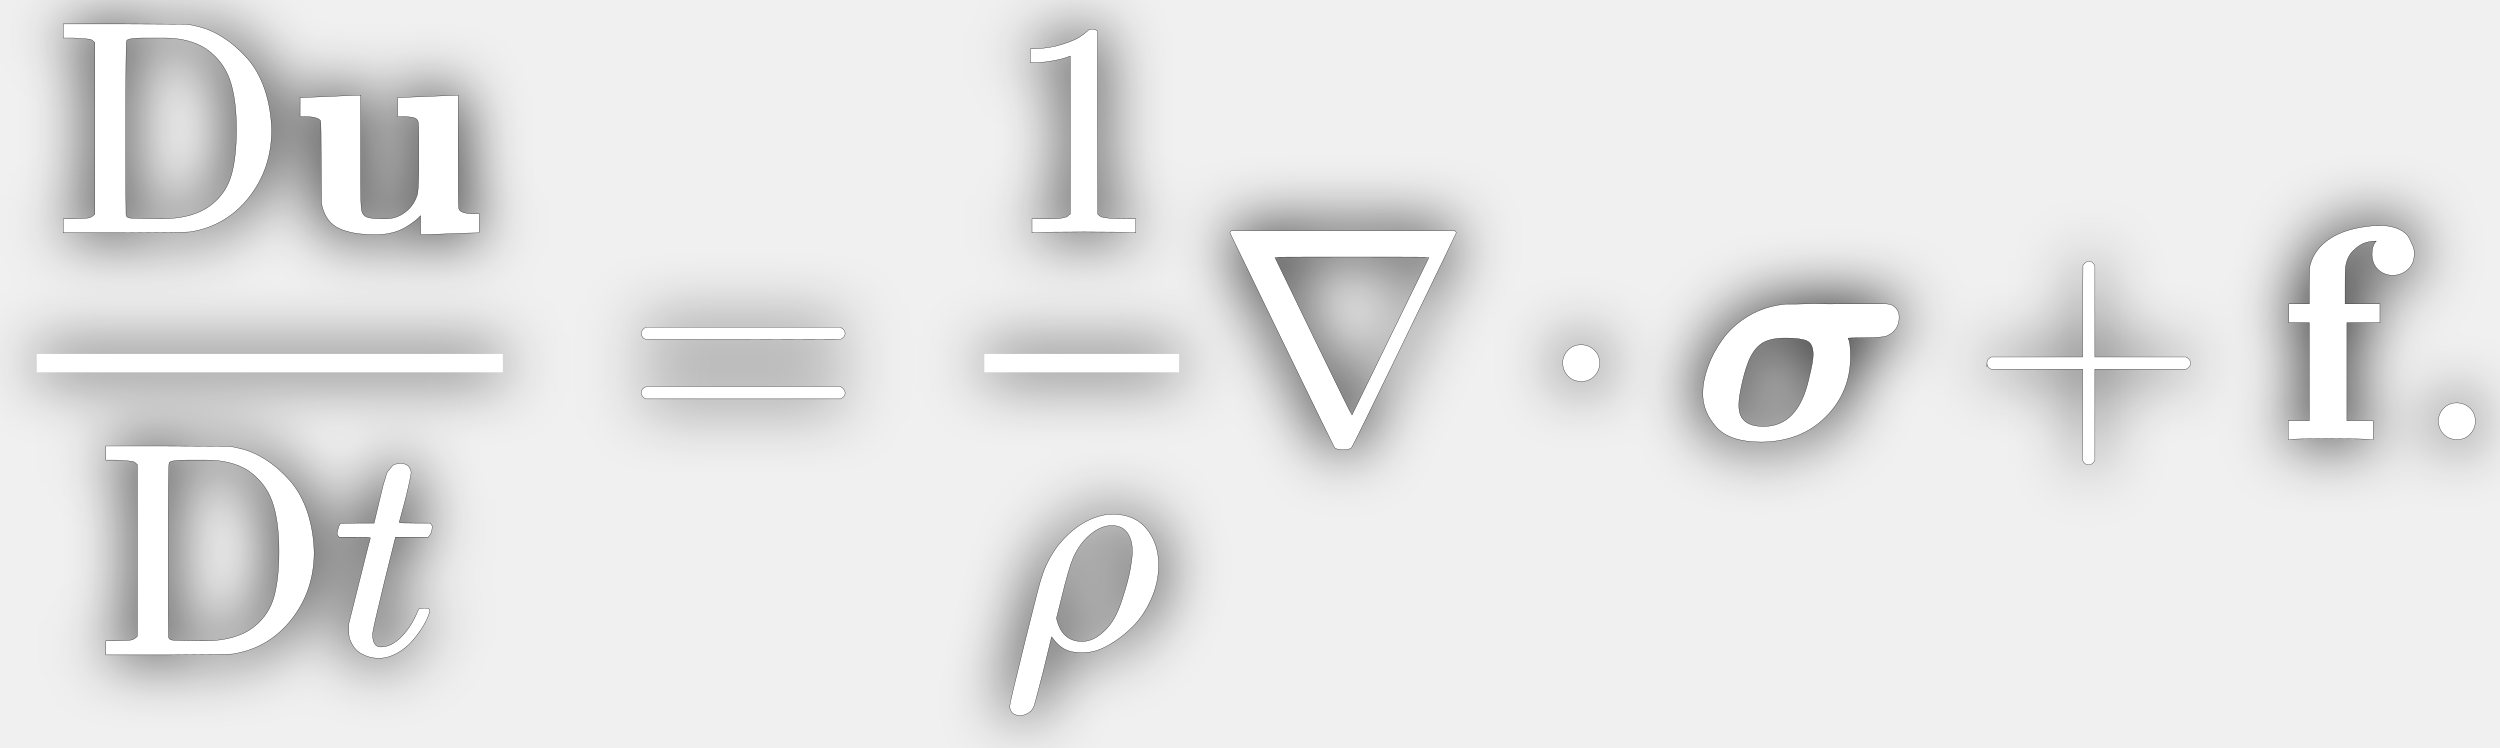
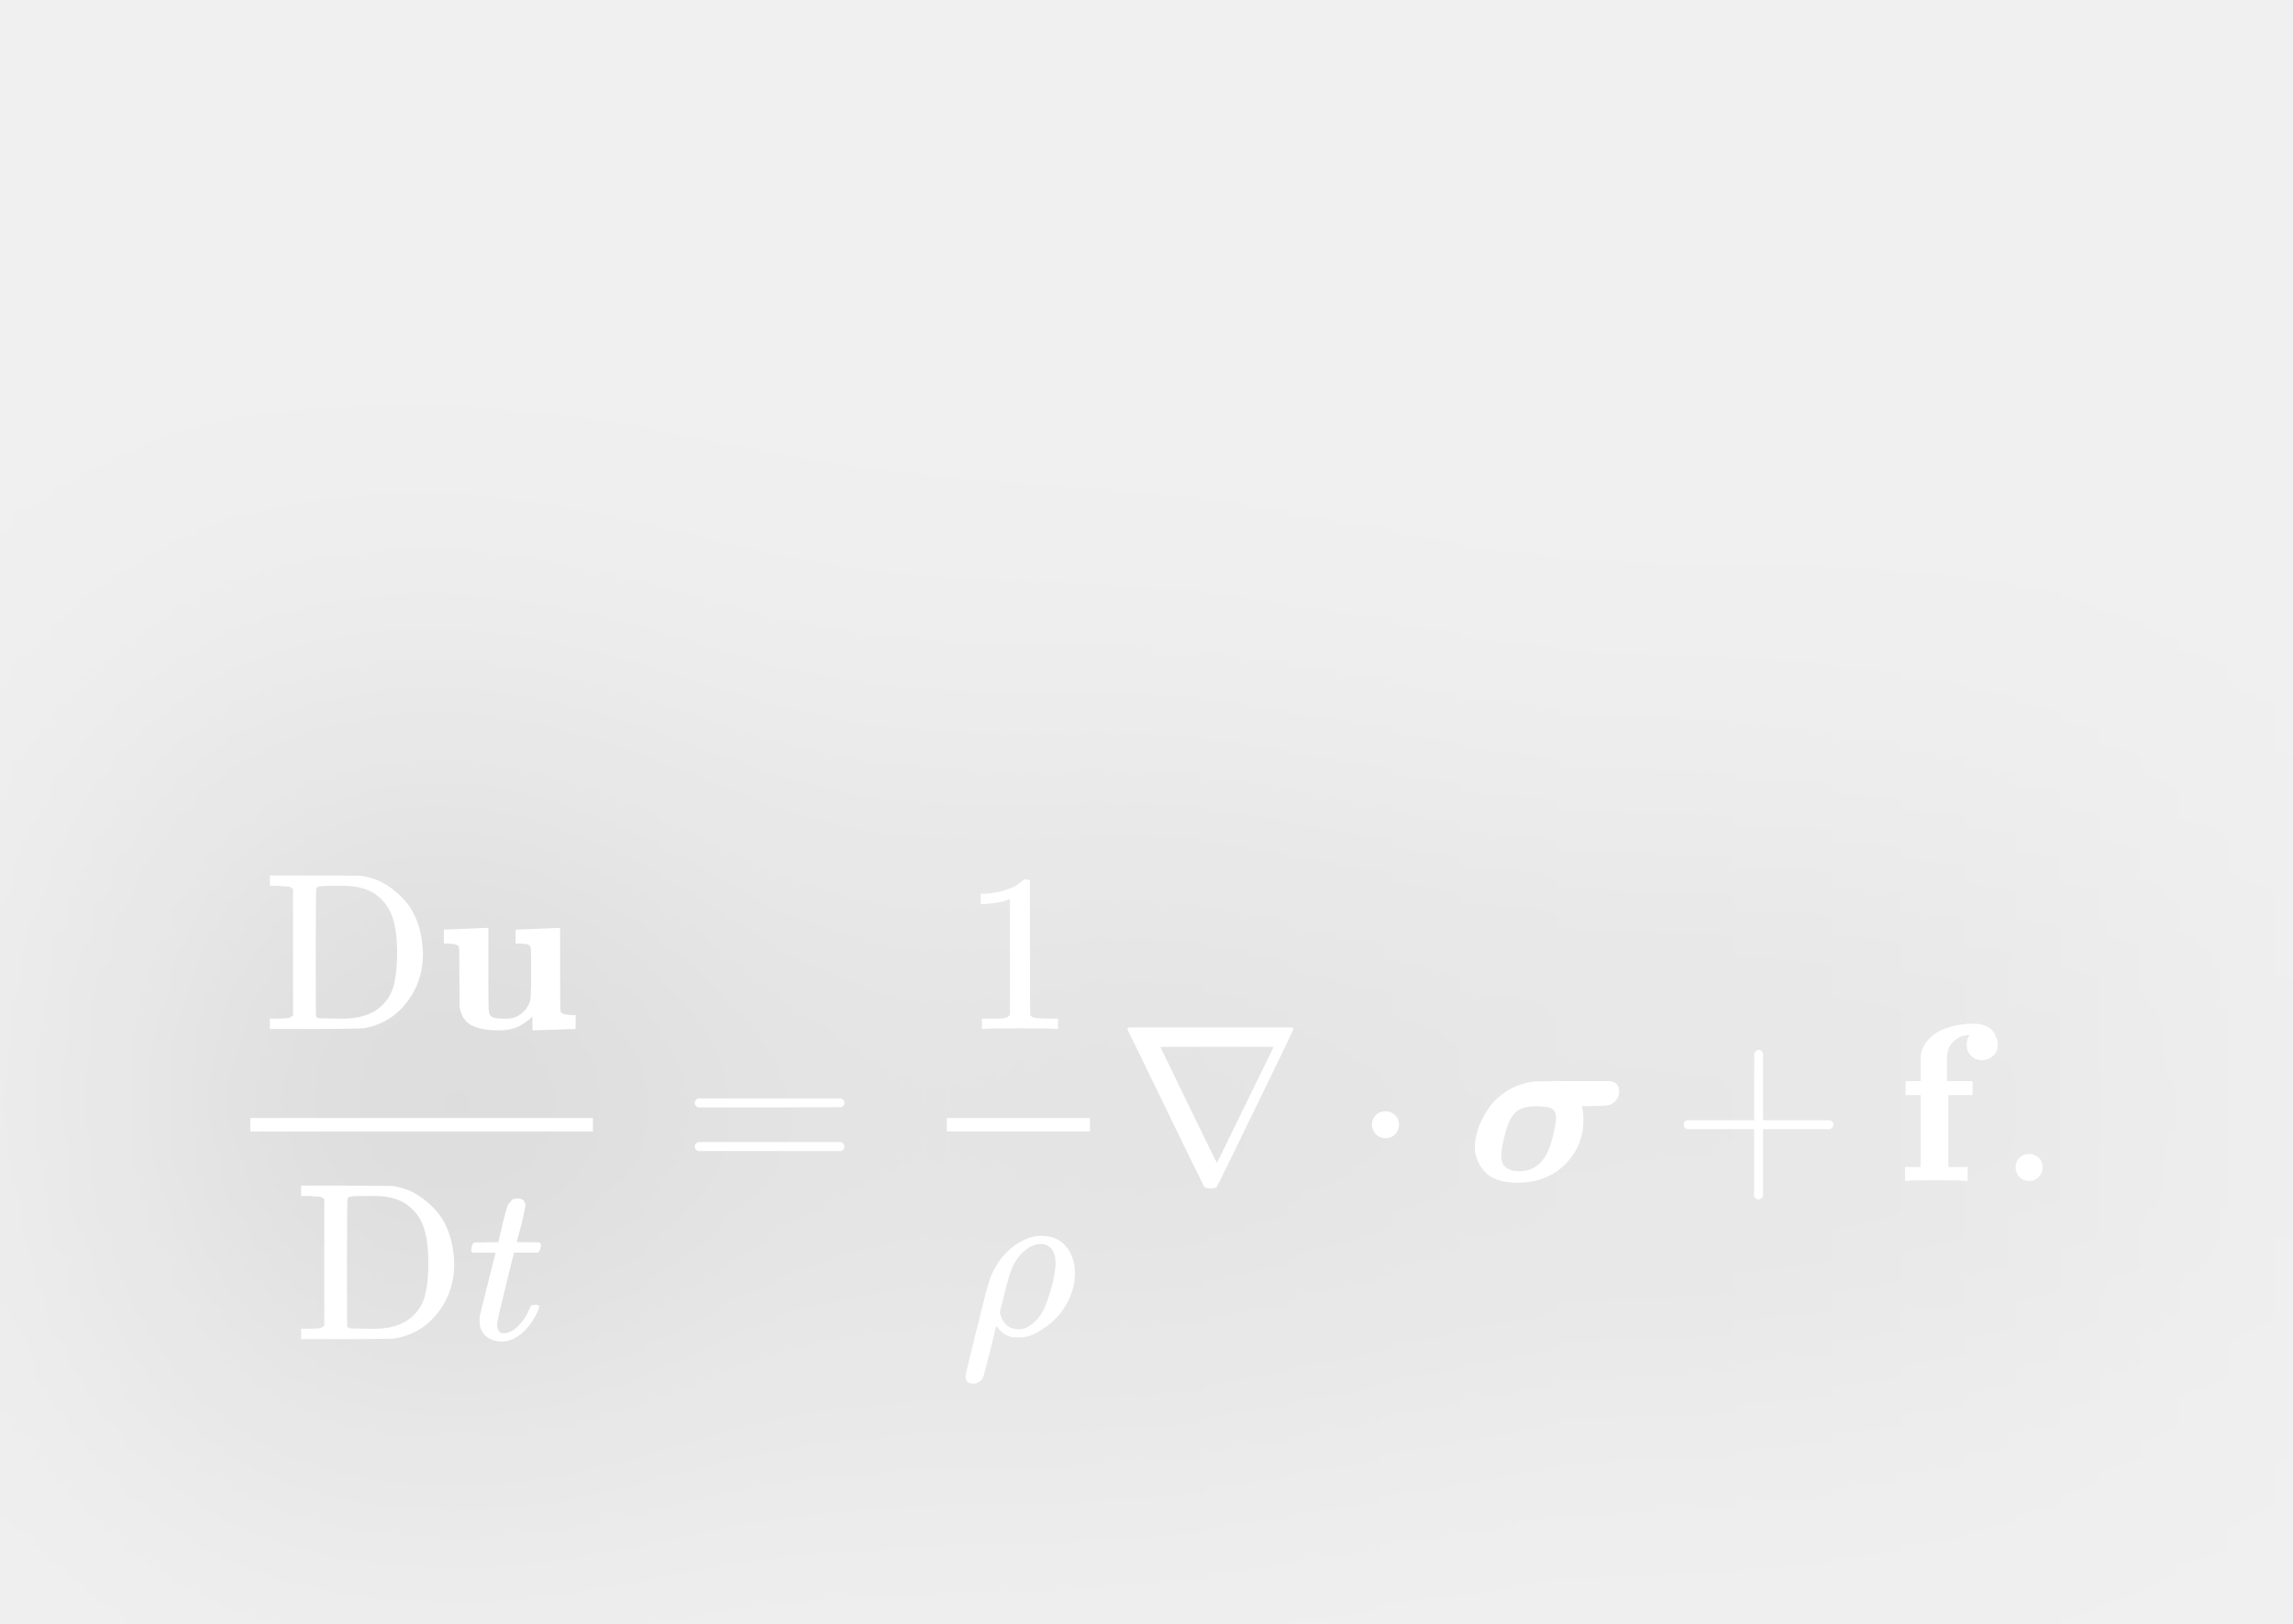
- <svg xmlns="http://www.w3.org/2000/svg" xmlns:xlink="http://www.w3.org/1999/xlink" width="18.984ex" height="5.676ex" style="vertical-align: -2.338ex;" viewBox="0 -1437.2 8173.4 2443.8" role="img" focusable="false" aria-labelledby="MathJax-SVG-1-Title">
-   <defs aria-hidden="true">
-     <path stroke-width="1" id="E1-MJMAIN-44" d="M130 622Q123 629 119 631T103 634T60 637H27V683H228Q399 682 419 682T461 676Q504 667 546 641T626 573T685 470T708 336Q708 210 634 116T442 3Q429 1 228 0H27V46H60Q102 47 111 49T130 61V622ZM593 338Q593 439 571 501T493 602Q439 637 355 637H322H294Q238 637 234 628Q231 624 231 344Q231 62 232 59Q233 49 248 48T339 46H350Q456 46 515 95Q561 133 577 191T593 338Z" />
-     <path stroke-width="1" id="E1-MJMAINB-75" d="M40 442L134 446Q228 450 229 450H235V273V165Q235 90 238 74T254 52Q268 46 304 46H319Q352 46 380 67T419 121L420 123Q424 135 425 199Q425 201 425 207Q425 233 425 249V316Q425 354 423 363T410 376Q396 380 369 380H356V442L554 450V267Q554 84 556 79Q561 62 610 62H623V31Q623 0 622 0Q603 0 527 -3T432 -6Q431 -6 431 25V56L420 45Q373 6 332 -1Q313 -6 281 -6Q208 -6 165 14T109 87L107 98L106 230Q106 358 104 366Q96 380 50 380H37V442H40Z" />
-     <path stroke-width="1" id="E1-MJMATHI-74" d="M26 385Q19 392 19 395Q19 399 22 411T27 425Q29 430 36 430T87 431H140L159 511Q162 522 166 540T173 566T179 586T187 603T197 615T211 624T229 626Q247 625 254 615T261 596Q261 589 252 549T232 470L222 433Q222 431 272 431H323Q330 424 330 420Q330 398 317 385H210L174 240Q135 80 135 68Q135 26 162 26Q197 26 230 60T283 144Q285 150 288 151T303 153H307Q322 153 322 145Q322 142 319 133Q314 117 301 95T267 48T216 6T155 -11Q125 -11 98 4T59 56Q57 64 57 83V101L92 241Q127 382 128 383Q128 385 77 385H26Z" />
-     <path stroke-width="1" id="E1-MJMAIN-3D" d="M56 347Q56 360 70 367H707Q722 359 722 347Q722 336 708 328L390 327H72Q56 332 56 347ZM56 153Q56 168 72 173H708Q722 163 722 153Q722 140 707 133H70Q56 140 56 153Z" />
-     <path stroke-width="1" id="E1-MJMAIN-31" d="M213 578L200 573Q186 568 160 563T102 556H83V602H102Q149 604 189 617T245 641T273 663Q275 666 285 666Q294 666 302 660V361L303 61Q310 54 315 52T339 48T401 46H427V0H416Q395 3 257 3Q121 3 100 0H88V46H114Q136 46 152 46T177 47T193 50T201 52T207 57T213 61V578Z" />
-     <path stroke-width="1" id="E1-MJMATHI-3C1" d="M58 -216Q25 -216 23 -186Q23 -176 73 26T127 234Q143 289 182 341Q252 427 341 441Q343 441 349 441T359 442Q432 442 471 394T510 276Q510 219 486 165T425 74T345 13T266 -10H255H248Q197 -10 165 35L160 41L133 -71Q108 -168 104 -181T92 -202Q76 -216 58 -216ZM424 322Q424 359 407 382T357 405Q322 405 287 376T231 300Q217 269 193 170L176 102Q193 26 260 26Q298 26 334 62Q367 92 389 158T418 266T424 322Z" />
-     <path stroke-width="1" id="E1-MJMAIN-2207" d="M46 676Q46 679 51 683H781Q786 679 786 676Q786 674 617 326T444 -26Q439 -33 416 -33T388 -26Q385 -22 216 326T46 676ZM697 596Q697 597 445 597T193 596Q195 591 319 336T445 80L697 596Z" />
-     <path stroke-width="1" id="E1-MJMAIN-22C5" d="M78 250Q78 274 95 292T138 310Q162 310 180 294T199 251Q199 226 182 208T139 190T96 207T78 250Z" />
-     <path stroke-width="1" id="E1-MJMATHBI-3C3" d="M35 151Q35 190 51 236T99 327T184 404T306 443Q307 443 316 443T342 443T378 444T425 444T476 444Q606 444 626 444T655 439Q677 426 677 400Q677 358 639 340Q625 333 563 333Q510 333 510 331Q518 319 518 272Q518 155 437 74T226 -8Q123 -8 79 41T35 151ZM396 278Q396 314 375 323T305 332Q249 332 222 310T180 243Q171 219 162 178T153 116V110Q153 43 234 43Q347 43 382 199Q383 203 383 204Q396 255 396 278Z" />
-     <path stroke-width="1" id="E1-MJMAIN-2B" d="M56 237T56 250T70 270H369V420L370 570Q380 583 389 583Q402 583 409 568V270H707Q722 262 722 250T707 230H409V-68Q401 -82 391 -82H389H387Q375 -82 369 -68V230H70Q56 237 56 250Z" />
-     <path stroke-width="1" id="E1-MJMAINB-66" d="M308 0Q290 3 172 3Q58 3 49 0H40V62H109V382H42V444H109V503L110 562L112 572Q127 625 178 658T316 699Q318 699 330 699T348 700Q381 698 404 687T436 658T449 629T452 606Q452 576 432 557T383 537Q355 537 335 555T314 605Q314 635 328 649H325Q311 649 293 644T253 618T227 560Q226 555 226 498V444H340V382H232V62H318V0H308Z" />
-     <path stroke-width="1" id="E1-MJMAIN-2E" d="M78 60Q78 84 95 102T138 120Q162 120 180 104T199 61Q199 36 182 18T139 0T96 17T78 60Z" />
-     <filter style="color-interpolation-filters:sRGB;" id="filter32" x="-0.017" y="-0.106" width="1.033" height="1.211">
-       <feFlood result="flood" in="SourceGraphic" flood-opacity="1" flood-color="rgb(0,0,0)" id="feFlood31" />
-       <feGaussianBlur result="blur" in="SourceGraphic" stdDeviation="100" id="feGaussianBlur31" />
-       <feOffset result="offset" in="blur" dx="0" dy="0" id="feOffset31" />
-       <feComposite result="comp1" operator="in" in="flood" in2="offset" id="feComposite31" />
-       <feComposite result="comp2" operator="over" in="SourceGraphic" in2="comp1" id="feComposite32" />
+ <svg xmlns="http://www.w3.org/2000/svg" width="960" height="680" focusable="false" role="img" version="1.1" viewBox="0 0 960 680">
+   <defs>
+     <filter id="b" x="-.47" y="-1.696" width="1.939" height="4.393" style="color-interpolation-filters:sRGB">
+       <feFlood flood-color="rgb(0,0,0)" in="SourceGraphic" result="flood" />
+       <feGaussianBlur in="SourceGraphic" result="blur" stdDeviation="100" />
+       <feOffset dx="0" dy="0" in="blur" result="offset" />
+       <feComposite in="flood" in2="offset" operator="in" result="comp1" />
+       <feComposite in="SourceGraphic" in2="comp1" result="comp2" />
    </filter>
  </defs>
-   <g stroke="currentColor" fill="white" style="filter:url(#filter32)" stroke-width="0" transform="matrix(1 0 0 -1 0 0)" aria-hidden="true">
-     <g transform="translate(120,0)">
-       <rect stroke="none" width="1524" height="60" x="0" y="220" />
-       <g transform="translate(60,676)">
-         <use xlink:href="#E1-MJMAIN-44" x="0" y="0" />
-         <use xlink:href="#E1-MJMAINB-75" x="764" y="0" />
-       </g>
-       <g transform="translate(199,-704)">
-         <use xlink:href="#E1-MJMAIN-44" x="0" y="0" />
-         <use xlink:href="#E1-MJMATHI-74" x="764" y="0" />
-       </g>
-     </g>
-     <use xlink:href="#E1-MJMAIN-3D" x="2041" y="0" />
-     <g transform="translate(3098,0)">
-       <g transform="translate(120,0)">
-         <rect stroke="none" width="637" height="60" x="0" y="220" />
-         <use xlink:href="#E1-MJMAIN-31" x="68" y="676" />
-         <use xlink:href="#E1-MJMATHI-3C1" x="60" y="-686" />
-       </g>
-     </g>
-     <use xlink:href="#E1-MJMAIN-2207" x="3975" y="0" />
-     <use xlink:href="#E1-MJMAIN-22C5" x="5031" y="0" />
-     <use xlink:href="#E1-MJMATHBI-3C3" x="5532" y="0" />
-     <use xlink:href="#E1-MJMAIN-2B" x="6440" y="0" />
-     <use xlink:href="#E1-MJMAINB-66" x="7441" y="0" />
-     <use xlink:href="#E1-MJMAIN-2E" x="7894" y="0" />
-   </g>
+   <path d="m843.82 488.87q0-2.259 1.6-3.953 1.6-1.694 4.047-1.694 2.259 0 3.953 1.506 1.694 1.506 1.788 4.047 0 2.353-1.6 4.047-1.6 1.694-4.047 1.694t-4.047-1.6q-1.6-1.6-1.694-4.047zm-20.989 5.647q-1.694-0.282-12.8-0.282-10.73 0-11.577 0.282h-0.847v-5.835h6.494v-30.118h-6.306v-5.835h6.306v-5.553l0.094-5.553 0.188-0.941q1.412-4.988 6.212-8.094 4.8-3.106 12.988-3.859 0.188 0 1.318 0t1.694-0.094q3.106 0.188 5.271 1.224t3.012 2.729q0.847 1.694 1.224 2.729 0.376 1.035 0.282 2.165 0 2.824-1.882 4.612-1.882 1.788-4.612 1.882-2.635 0-4.518-1.694-1.882-1.694-1.976-4.706 0-2.824 1.318-4.141h-0.282q-1.318 0-3.012 0.471-1.694 0.471-3.765 2.447-2.071 1.976-2.447 5.459-0.094 0.471-0.094 5.835v5.082h10.73v5.835h-10.165v30.118h8.094v5.835zm-117.93-22.306t0-1.224 1.318-1.882h28.142v-14.118l0.094-14.118q0.941-1.224 1.788-1.224 1.224 0 1.882 1.412v28.048h28.048q1.412 0.753 1.412 1.882t-1.412 1.882h-28.048v28.048q-0.753 1.318-1.694 1.318h-0.376q-1.129 0-1.694-1.318v-28.048h-28.142q-1.318-0.659-1.318-1.882zm-87.437 8.094q0-3.671 1.506-8 1.506-4.33 4.518-8.565 3.012-4.235 8-7.247 4.988-3.012 11.483-3.671 0.094 0 0.941 0 0.847 0 2.447 0 1.6 0 3.388-0.094 1.788-0.094 4.424 0 2.635 0.094 4.8 0 12.236 0 14.118 0 1.882 0 2.729 0.471 2.071 1.224 2.071 3.671 0 3.953-3.576 5.647-1.318 0.659-7.153 0.659-4.988 0-4.988 0.188 0.753 1.129 0.753 5.553 0 11.012-7.624 18.636-7.624 7.624-19.859 7.718-9.694 0-13.836-4.612-4.141-4.612-4.141-10.353zm33.977-11.953q0-3.388-1.977-4.235-1.976-0.847-6.588-0.847-5.271 0-7.812 2.071-2.541 2.071-3.953 6.306-0.847 2.259-1.694 6.118-0.847 3.859-0.847 5.835v0.565q0 6.306 7.624 6.306 10.636 0 13.93-14.683 0.094-0.376 0.094-0.471 1.224-4.8 1.224-6.965zm-77.084 2.635q0-2.259 1.6-3.953 1.6-1.694 4.047-1.694 2.259 0 3.953 1.506 1.694 1.506 1.788 4.047 0 2.353-1.6 4.047-1.6 1.694-4.047 1.694-2.447 0-4.047-1.6-1.6-1.6-1.694-4.047zm-102.4-40.095q0-0.282 0.471-0.659h68.707q0.471 0.376 0.471 0.659 0 0.188-15.906 32.942t-16.283 33.13q-0.471 0.659-2.635 0.659-2.165 0-2.635-0.659-0.282-0.376-16.188-33.13-15.906-32.753-16-32.942zm61.272 7.529q0-0.094-23.718-0.094-23.718 0-23.718 0.094 0.188 0.471 11.859 24.471 11.671 24 11.859 24.095zm-125.74 140.99q-3.106 0-3.294-2.824 0-0.941 4.706-19.953 4.706-19.012 5.082-19.577 1.506-5.177 5.177-10.071 6.588-8.094 14.965-9.412 0.188 0 0.753 0t0.941-0.094q6.871 0 10.541 4.518t3.671 11.106q0 5.365-2.259 10.447-2.259 5.082-5.741 8.565t-7.53 5.741q-4.047 2.259-7.435 2.165h-1.694q-4.8 0-7.812-4.235l-0.471-0.565-2.541 10.541q-2.353 9.13-2.729 10.353-0.376 1.224-1.129 1.976-1.506 1.318-3.2 1.318zm34.448-50.636q0-3.482-1.6-5.647t-4.706-2.165q-3.294 0-6.588 2.729-3.294 2.729-5.271 7.153-1.318 2.918-3.577 12.236l-1.6 6.4q1.6 7.153 7.906 7.153 3.576 0 6.965-3.388 3.106-2.824 5.177-9.035t2.729-10.165q0.659-3.953 0.565-5.271zm-19.106-152.28-1.224 0.471q-1.318 0.471-3.765 0.941-2.447 0.471-5.459 0.659h-1.788v-4.33h1.788q4.424-0.188 8.188-1.412 3.765-1.224 5.271-2.259 1.506-1.035 2.635-2.071 0.188-0.282 1.129-0.282 0.847 0 1.6 0.565v28.142l0.094 28.236q0.659 0.659 1.129 0.847 0.471 0.188 2.259 0.376 1.788 0.188 5.835 0.188h2.447v4.33h-1.035q-1.976-0.282-14.965-0.282-12.8 0-14.777 0.282h-1.129v-4.33h2.447q2.071 0 3.577 0t2.353-0.094 1.506-0.282q0.659-0.188 0.753-0.188 0.094 0 0.565-0.471 0.471-0.471 0.565-0.376zm-26.447 97.319h59.954v-5.647h-59.954zm-105.51-11.953q0-1.224 1.318-1.882h59.954q1.412 0.753 1.412 1.882 0 1.035-1.318 1.788l-29.93 0.094h-29.93q-1.506-0.471-1.506-1.882zm0 18.259q0-1.412 1.506-1.882h59.86q1.318 0.941 1.318 1.882 0 1.224-1.412 1.882h-59.954q-1.318-0.659-1.318-1.882zm-92.99 44.424q-0.659-0.659-0.659-0.941 0-0.376 0.282-1.506 0.282-1.129 0.471-1.318 0.188-0.471 0.847-0.471t4.8-0.094h4.988l1.788-7.529q0.282-1.035 0.659-2.729 0.376-1.694 0.659-2.447 0.282-0.753 0.565-1.882 0.282-1.129 0.753-1.6 0.471-0.471 0.941-1.129 0.471-0.659 1.318-0.847 0.847-0.188 1.694-0.188 1.694 0.094 2.353 1.035 0.659 0.941 0.659 1.788 0 0.659-0.847 4.424-0.847 3.765-1.882 7.435l-0.941 3.482q0 0.188 4.706 0.188h4.8q0.659 0.659 0.659 1.035 0 2.071-1.224 3.294h-10.071l-3.388 13.647q-3.671 15.059-3.671 16.189 0 3.953 2.541 3.953 3.294 0 6.4-3.2 3.106-3.2 4.988-7.906 0.188-0.565 0.471-0.659 0.282-0.094 1.412-0.188h0.376q1.412 0 1.412 0.753 0 0.282-0.282 1.129-0.471 1.506-1.694 3.576-1.224 2.071-3.2 4.424t-4.8 3.953q-2.824 1.6-5.741 1.6-2.824 0-5.365-1.412-2.541-1.412-3.671-4.894-0.188-0.753-0.188-2.541v-1.694l3.294-13.177q3.294-13.271 3.388-13.365 0-0.188-4.8-0.188zm-62.119-22.306q-0.659-0.659-1.035-0.847t-1.506-0.282q-1.129-0.094-4.047-0.282h-3.106v-4.33h18.918q16.094 0.094 17.977 0.094 1.882 0 3.953 0.565 4.047 0.847 8 3.294 3.953 2.447 7.529 6.4 3.576 3.953 5.553 9.694 1.976 5.741 2.165 12.612 0 11.859-6.965 20.706-6.965 8.847-18.071 10.635-1.224 0.188-20.142 0.282h-18.918v-4.33h3.106q3.953-0.094 4.8-0.282 0.847-0.188 1.788-1.129zm43.577 26.73q0-9.506-2.071-15.341t-7.341-9.506q-5.082-3.294-12.988-3.294h-5.741q-5.271 0-5.647 0.847-0.282 0.376-0.282 26.73 0 26.542 0.094 26.824 0.094 0.941 1.506 1.035 1.412 0.094 8.565 0.188h1.035q9.977 0 15.53-4.612 4.33-3.576 5.835-9.035t1.506-13.836zm6.777-139.67 8.847-0.376q8.847-0.376 8.941-0.376h0.565v26.824q0 7.059 0.282 8.565 0.282 1.506 1.506 2.071 1.318 0.565 4.706 0.565h1.412q3.106 0 5.741-1.976 2.635-1.976 3.671-5.082l0.094-0.188q0.376-1.129 0.471-7.153 0-0.188 0-0.753 0-2.447 0-3.953v-6.306q0-3.576-0.188-4.424t-1.224-1.224q-1.318-0.376-3.859-0.376h-1.224v-5.835l18.636-0.753v17.224q0 17.224 0.188 17.694 0.471 1.6 5.082 1.6h1.224v2.918q0 2.918-0.094 2.918-1.788 0-8.941 0.282-7.153 0.282-8.941 0.282-0.094 0-0.094-2.918v-2.918l-1.035 1.035q-4.424 3.671-8.283 4.33-1.788 0.471-4.8 0.471-6.871 0-10.918-1.882-4.047-1.882-5.271-6.871l-0.188-1.035-0.094-12.424q0-12.047-0.188-12.8-0.753-1.318-5.082-1.318h-1.224v-5.835zm-63.436-16.941q-0.659-0.659-1.035-0.847t-1.506-0.282q-1.129-0.094-4.047-0.282h-3.106v-4.33h18.918q16.094 0.094 17.977 0.094 1.882 0 3.953 0.565 4.047 0.847 8 3.294 3.953 2.447 7.529 6.4 3.576 3.953 5.553 9.694 1.976 5.741 2.165 12.612 0 11.859-6.965 20.706-6.965 8.847-18.071 10.635-1.224 0.188-20.142 0.282h-18.918v-4.33h3.106q3.953-0.094 4.8-0.282 0.847-0.188 1.788-1.129zm43.577 26.73q0-9.506-2.071-15.341-2.071-5.835-7.341-9.506-5.082-3.294-12.988-3.294h-5.741q-5.271 0-5.647 0.847-0.282 0.376-0.282 26.73 0 26.542 0.094 26.824 0.094 0.941 1.506 1.035 1.412 0.094 8.565 0.188h1.035q9.977 0 15.53-4.612 4.33-3.576 5.835-9.035 1.506-5.459 1.506-13.836zm-61.46 74.731h143.44v-5.647h-143.44z" style="fill:#fff;filter:url(#b)" />
</svg>
